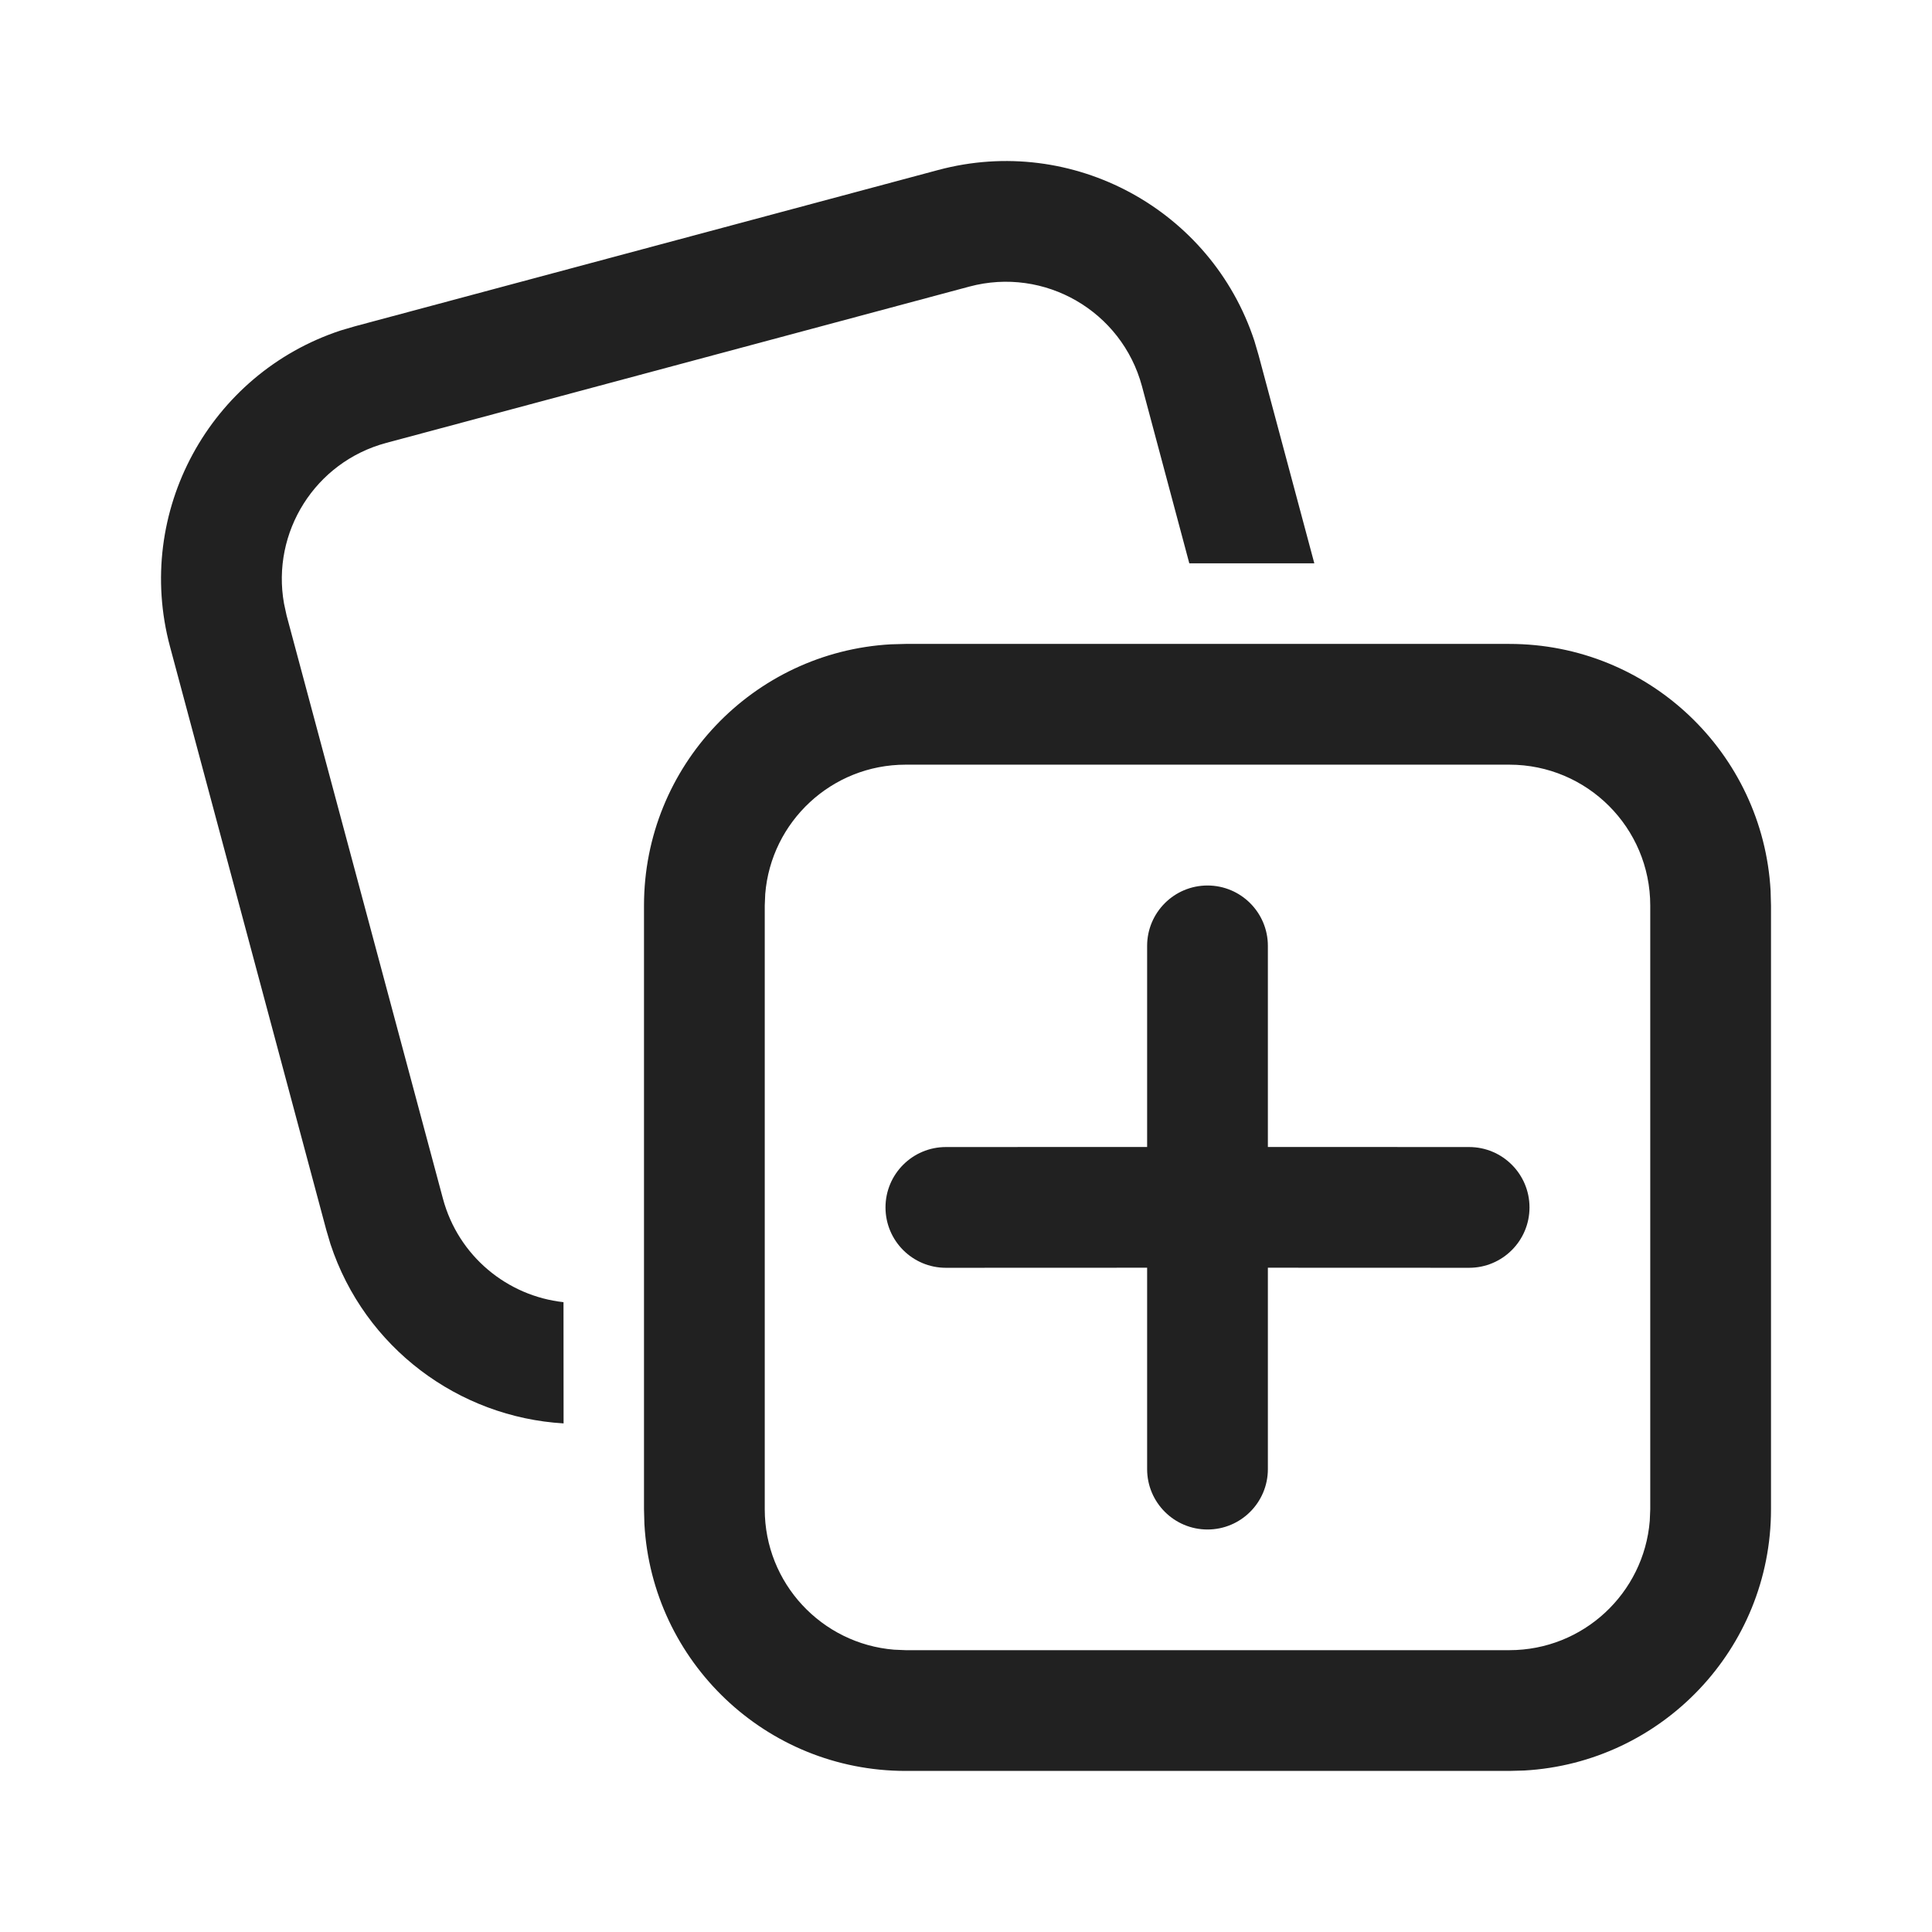
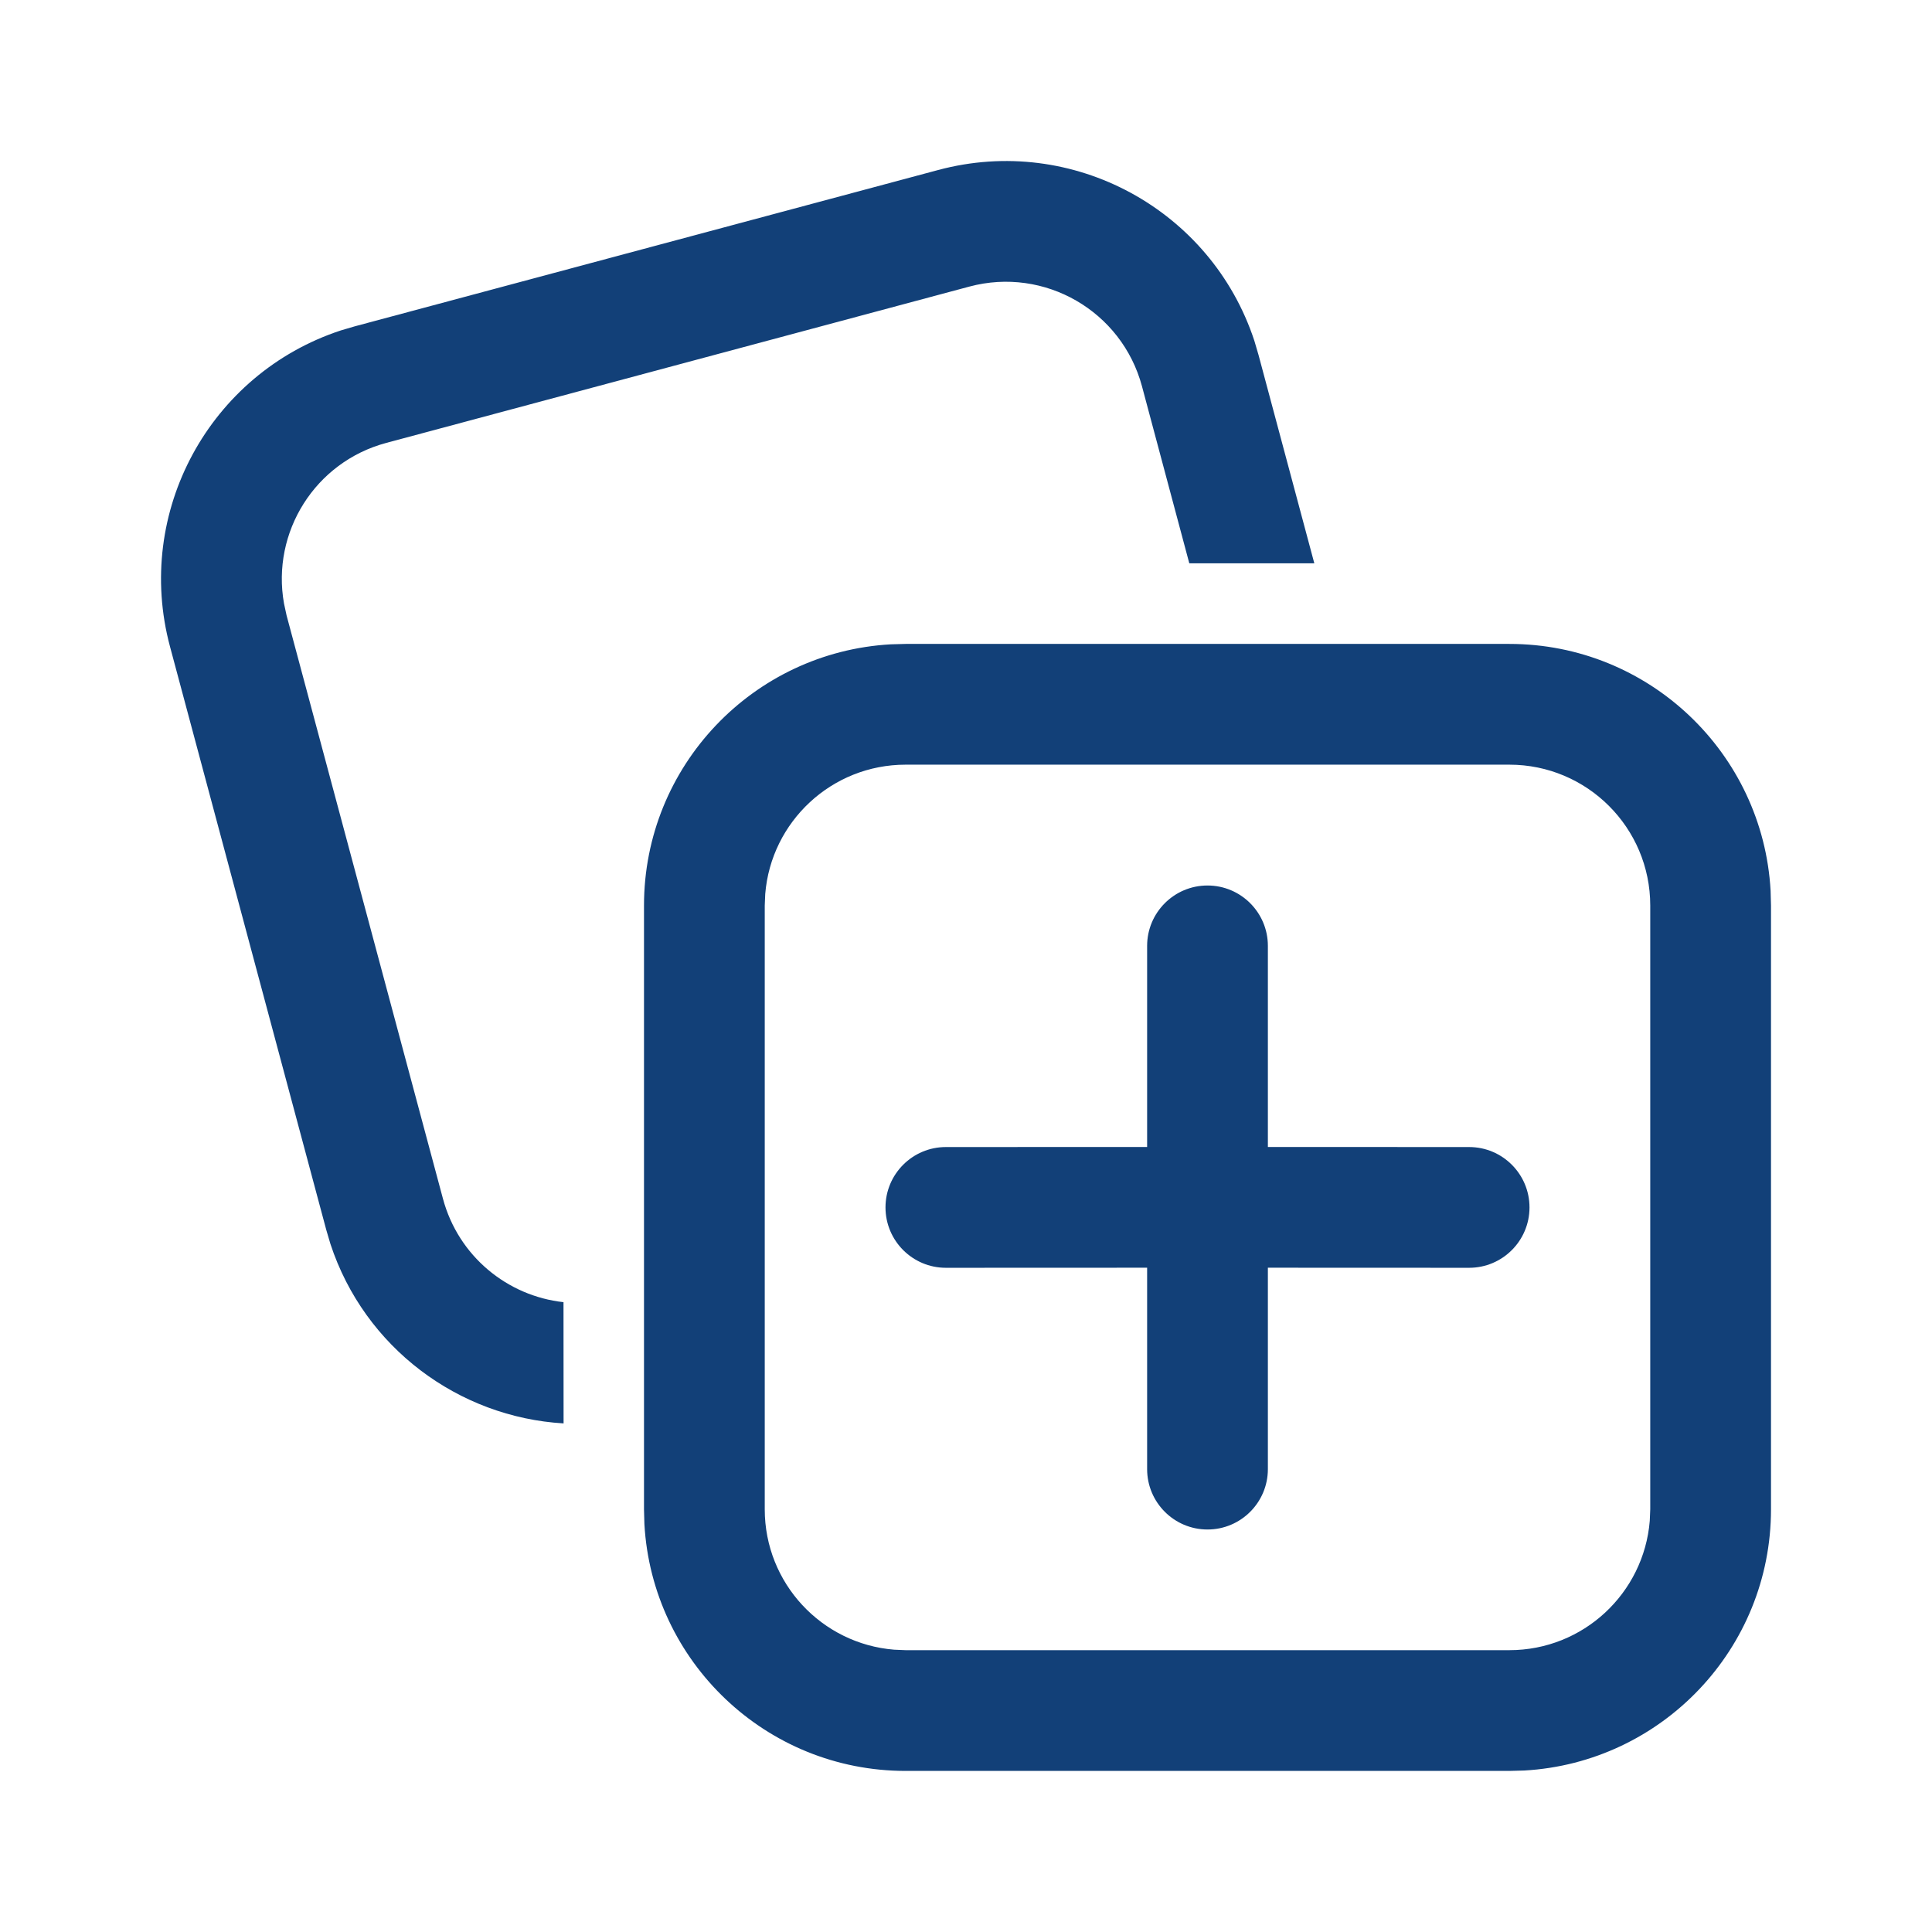
<svg xmlns="http://www.w3.org/2000/svg" width="24" height="24" viewBox="0 0 24 24" fill="none">
-   <path d="M11.066 8.004L11.25 7.999H18.75C20.483 7.999 21.899 9.355 21.995 11.064L22 11.249V18.749C22 20.482 20.643 21.898 18.934 21.994L18.75 21.999H11.25C9.517 21.999 8.101 20.642 8.005 18.933L8 18.749V11.249C8 9.516 9.356 8.1 11.066 8.004ZM18.75 9.499H11.25C10.332 9.499 9.579 10.206 9.506 11.105L9.5 11.249V18.749C9.5 19.667 10.207 20.42 11.107 20.493L11.25 20.499H18.75C19.668 20.499 20.421 19.792 20.494 18.892L20.5 18.749V11.249C20.5 10.282 19.716 9.499 18.75 9.499ZM15 11C15.414 11 15.75 11.336 15.75 11.75V14.248L18.25 14.249C18.664 14.249 19 14.585 19 14.999C19 15.413 18.664 15.749 18.25 15.749L15.75 15.748V18.25C15.75 18.664 15.414 19 15 19C14.586 19 14.25 18.664 14.25 18.25V15.748L11.75 15.749C11.336 15.749 11 15.413 11 14.999C11 14.585 11.336 14.249 11.75 14.249L14.25 14.248V11.75C14.25 11.336 14.586 11 15 11ZM15.582 4.233L15.634 4.41L16.327 6.998H14.774L14.186 4.798C13.935 3.864 12.976 3.31 12.042 3.56L4.798 5.502C3.913 5.739 3.37 6.612 3.528 7.497L3.56 7.645L5.502 14.889C5.694 15.606 6.304 16.1 7 16.176L7.001 17.682C5.699 17.605 4.53 16.744 4.105 15.454L4.053 15.278L2.112 8.033C1.663 6.359 2.607 4.64 4.233 4.105L4.41 4.053L11.654 2.112C13.328 1.663 15.047 2.607 15.582 4.233Z" fill="#212121" />
+   <path d="M11.066 8.004L11.25 7.999H18.75C20.483 7.999 21.899 9.355 21.995 11.064L22 11.249V18.749C22 20.482 20.643 21.898 18.934 21.994L18.75 21.999H11.25C9.517 21.999 8.101 20.642 8.005 18.933L8 18.749V11.249C8 9.516 9.356 8.1 11.066 8.004ZM18.75 9.499H11.25C10.332 9.499 9.579 10.206 9.506 11.105L9.5 11.249V18.749C9.5 19.667 10.207 20.42 11.107 20.493L11.25 20.499H18.75C19.668 20.499 20.421 19.792 20.494 18.892L20.5 18.749V11.249C20.5 10.282 19.716 9.499 18.75 9.499ZM15 11C15.414 11 15.75 11.336 15.75 11.75V14.248L18.25 14.249C18.664 14.249 19 14.585 19 14.999C19 15.413 18.664 15.749 18.25 15.749L15.75 15.748V18.25C15.75 18.664 15.414 19 15 19C14.586 19 14.25 18.664 14.25 18.25V15.748L11.75 15.749C11.336 15.749 11 15.413 11 14.999C11 14.585 11.336 14.249 11.75 14.249L14.25 14.248V11.75C14.25 11.336 14.586 11 15 11ZM15.582 4.233L15.634 4.41L16.327 6.998H14.774L14.186 4.798C13.935 3.864 12.976 3.31 12.042 3.56L4.798 5.502C3.913 5.739 3.37 6.612 3.528 7.497L3.56 7.645L5.502 14.889C5.694 15.606 6.304 16.1 7 16.176L7.001 17.682C5.699 17.605 4.53 16.744 4.105 15.454L4.053 15.278L2.112 8.033C1.663 6.359 2.607 4.64 4.233 4.105L4.41 4.053L11.654 2.112C13.328 1.663 15.047 2.607 15.582 4.233Z" fill="#124078" />
</svg>
